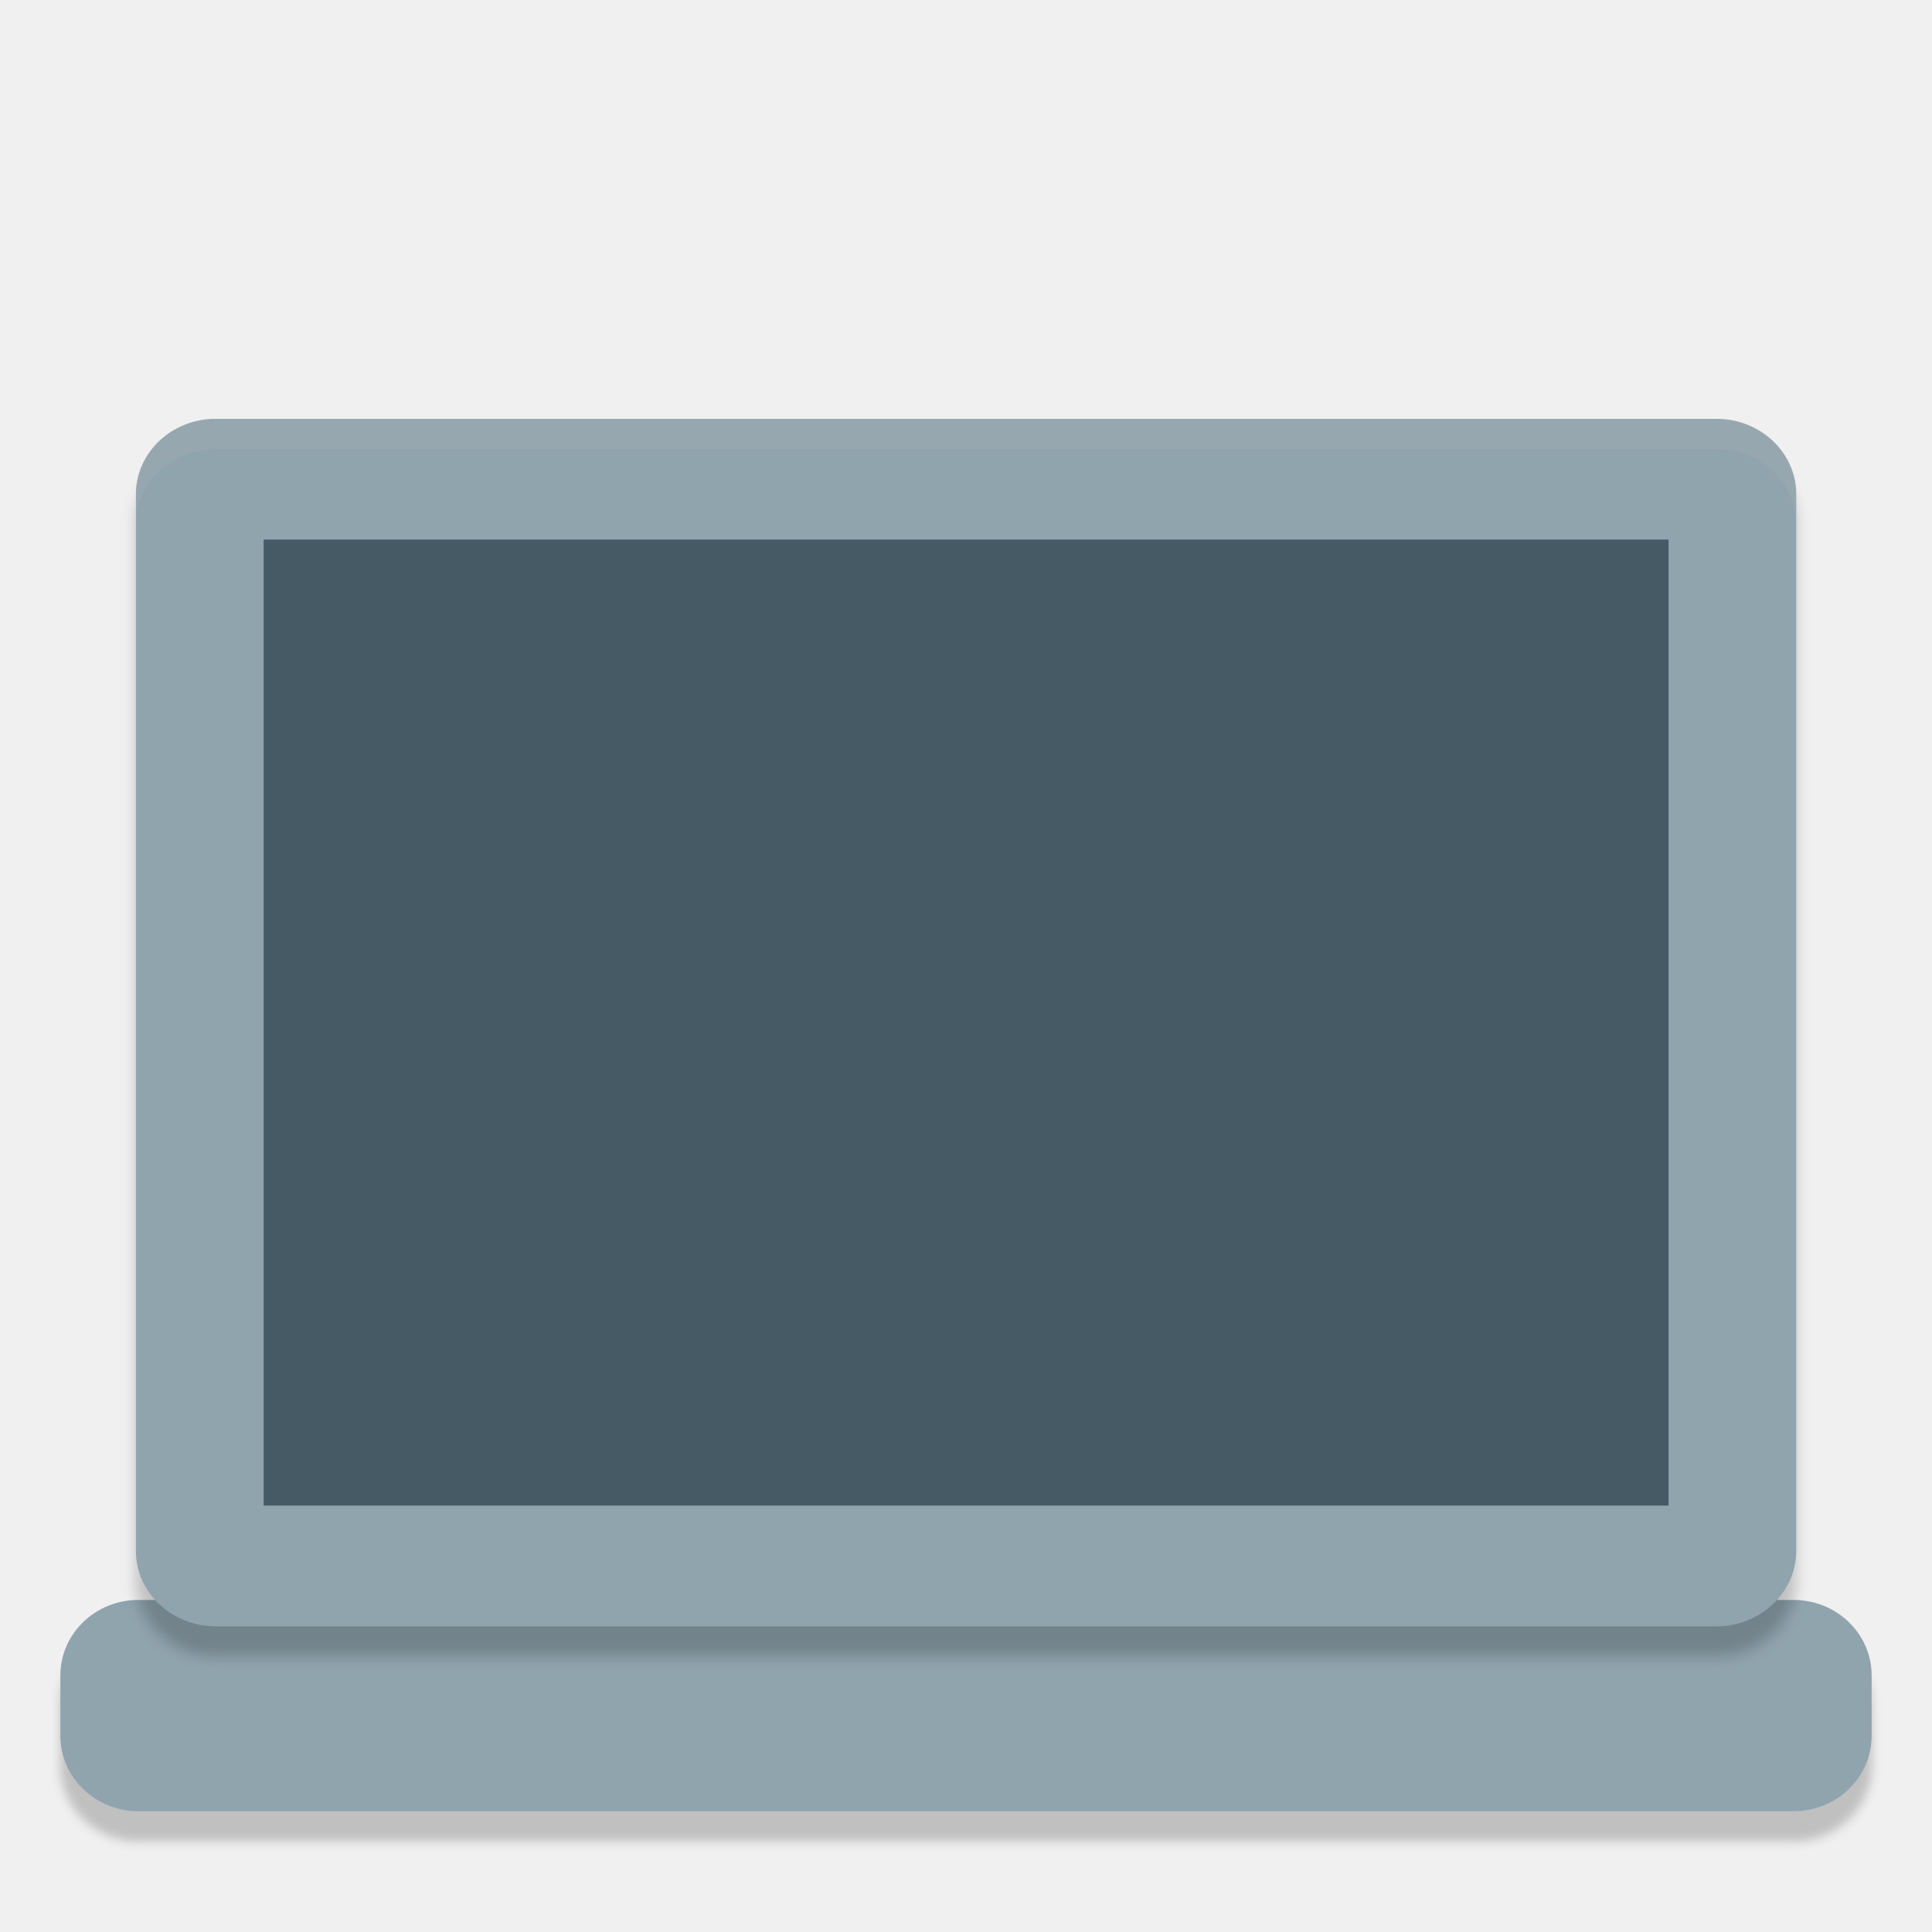
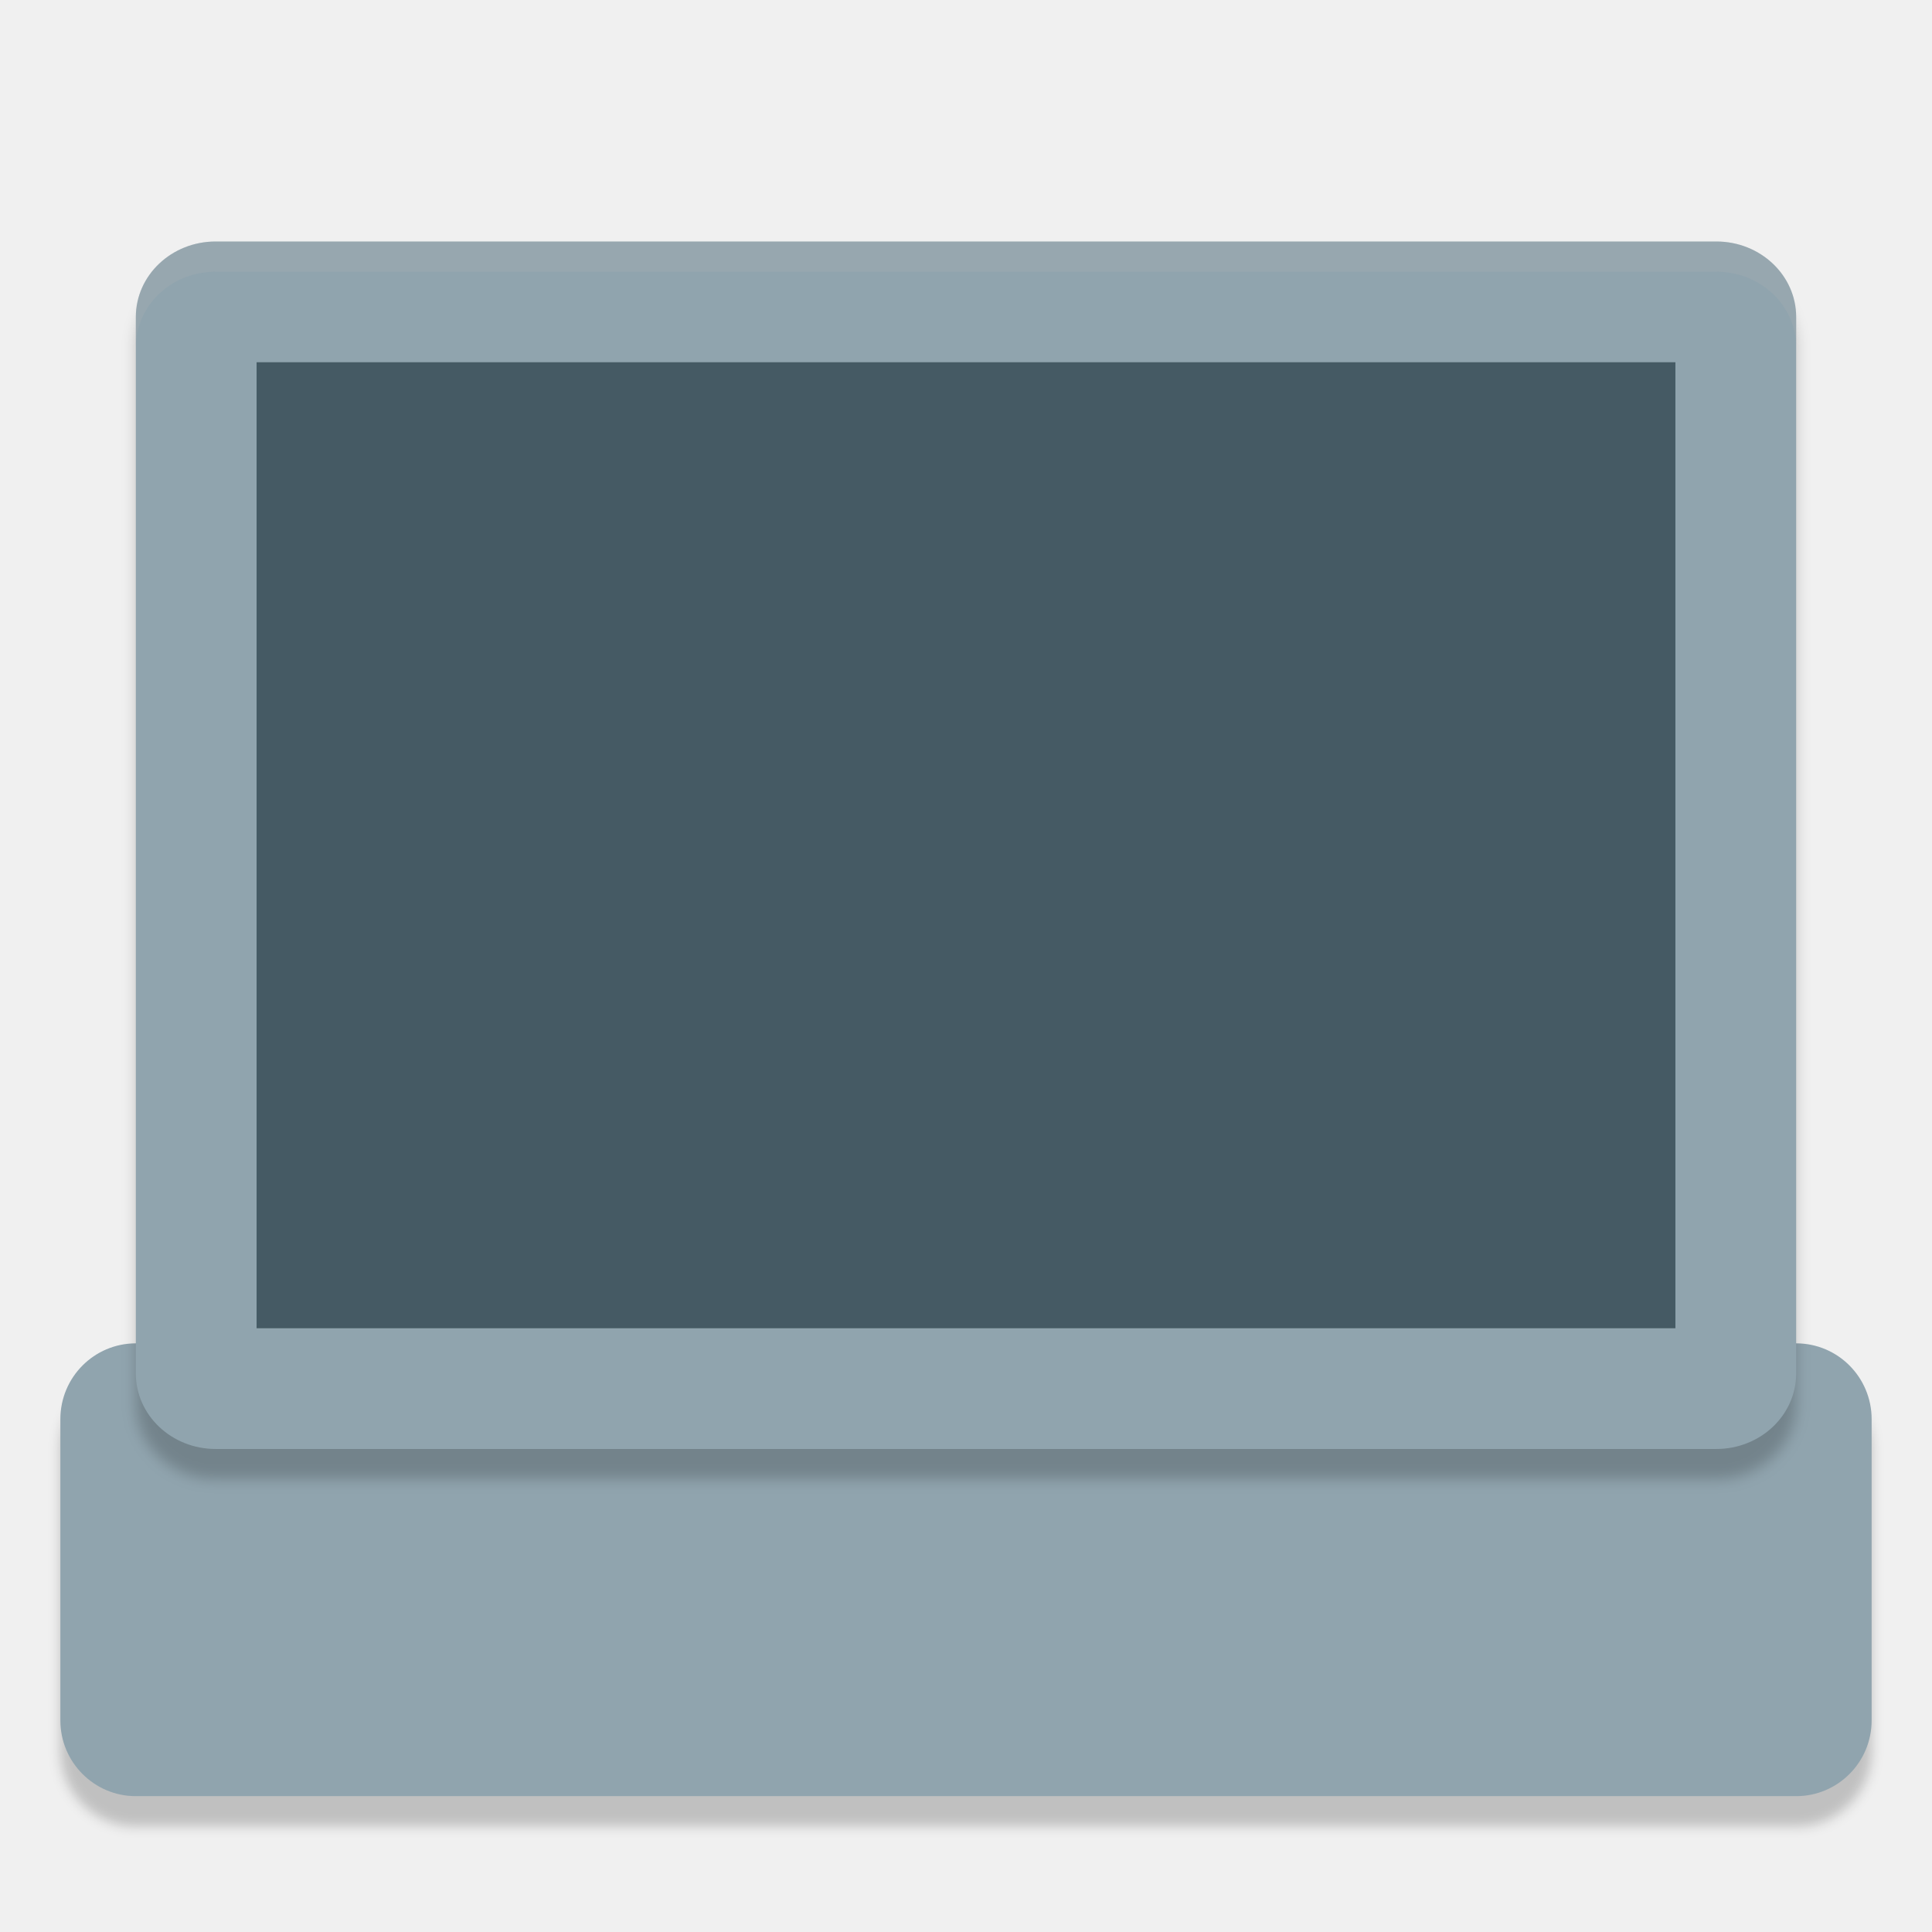
<svg xmlns="http://www.w3.org/2000/svg" width="128" height="128" version="1" xml:space="preserve">
  <defs>
    <style id="current-color-scheme" type="text/css">.ColorScheme-Text { color:#5c616c; } .ColorScheme-Highlight { color:#5294e2; } .ColorScheme-ButtonBackground { color:#d3dae3; }</style>
    <style type="text/css">.ColorScheme-Text { color:#5c616c; } .ColorScheme-Highlight { color:#5294e2; } .ColorScheme-ButtonBackground { color:#d3dae3; }</style>
    <style type="text/css">.str0 {stroke:#4D4948;stroke-width:0.012}
    .str1 {stroke:#838281;stroke-width:0.229;stroke-linecap:round}
    .fil2 {fill:none}
    .fil0 {fill:#4D4948}
    .fil1 {fill:white;fill-rule:nonzero}</style>
    <style type="text/css">.str0 {stroke:#4D4948;stroke-width:0.222}
    .str1 {stroke:#00923F;stroke-width:0.887}
    .str2 {stroke:#E77817;stroke-width:0.887;stroke-linecap:round}
    .fil2 {fill:none}
    .fil0 {fill:#4D4948}
    .fil1 {fill:#B6DDC7}</style>
    <style type="text/css">.ColorScheme-Text { color:#5c616c; } .ColorScheme-Highlight { color:#5294e2; } .ColorScheme-ButtonBackground { color:#d3dae3; }</style>
    <filter id="filter5062" x="-.01" y="-.014" width="1.021" height="1.028" color-interpolation-filters="sRGB">
      <feGaussianBlur stdDeviation="0.237" />
    </filter>
-     <filter id="filter5081" x="-.057" y="-.007" width="1.115" height="1.013" color-interpolation-filters="sRGB">
-       <feGaussianBlur stdDeviation="0.168" />
+     <filter id="filter3202" x="-.03" y="-.007" width="1.06" height="1.015" color-interpolation-filters="sRGB">
+       <feGaussianBlur stdDeviation="0.375" />
    </filter>
  </defs>
-   <rect transform="matrix(0 -2 -2 0 -4.0233e-6 0)" x="-61" y="-62" width="7" height="60" rx="2.5" ry="2.586" filter="url(#filter5081)" opacity=".2" stroke-width="1.017" />
-   <rect transform="matrix(0,-1,-1,0,0,0)" x="-120" y="-124" width="14" height="120" rx="5" ry="5.172" fill="#90a4ae" stroke-width="2.034" />
-   <rect transform="scale(2)" x="4.5" y="14.87" width="55" height="40" rx="2.644" ry="2.5" filter="url(#filter5062)" opacity=".2" stroke-width="1.028" />
-   <g stroke-width="2.057">
-     <rect x="9.005" y="27.749" width="110" height="79.999" rx="5.288" ry="5" fill="#90a4ae" />
-     <rect x="17.467" y="35.749" width="93.078" height="63.999" fill="#455a64" />
-     <path d="m14.294 27.749c-2.93 0-5.288 2.23-5.288 5v2c0-2.77 2.359-5 5.288-5h99.425c2.919 0 5.288 2.23 5.288 5v-2c0-2.77-2.369-5-5.288-5z" fill="#b3b3b3" opacity=".2" />
-   </g>
+   <rect transform="matrix(0,-1,-1,0,0,0)" x="-121" y="-124" width="30" height="120" rx="5.02" ry="5" filter="url(#filter3202)" opacity=".2" stroke-width="2.978" />
+   <rect transform="matrix(0,-1,-1,0,0,0)" x="-119" y="-124" width="30" height="120" rx="5.02" ry="5" fill="#90a4ae" stroke-width="2.978" />
+   <rect transform="matrix(2,0,0,2,2.6687e-8,-11.749)" x="4.5" y="14.87" width="55" height="40" rx="2.644" ry="2.5" filter="url(#filter5062)" opacity=".2" stroke-width="1.028" />
+   <rect x="9" y="16" width="110" height="79.999" rx="5.288" ry="5" fill="#90a4ae" stroke-width="2.057" />
+   <rect x="17" y="24" width="94" height="64" fill="#455a64" stroke-width="2.067" />
+   <path d="m14.289 16c-2.93 0-5.288 2.23-5.288 5v2c0-2.77 2.359-5 5.288-5h99.425c2.919 0 5.288 2.23 5.288 5v-2c0-2.77-2.369-5-5.288-5z" fill="#b3b3b3" opacity=".2" stroke-width="2.057" />
</svg>
